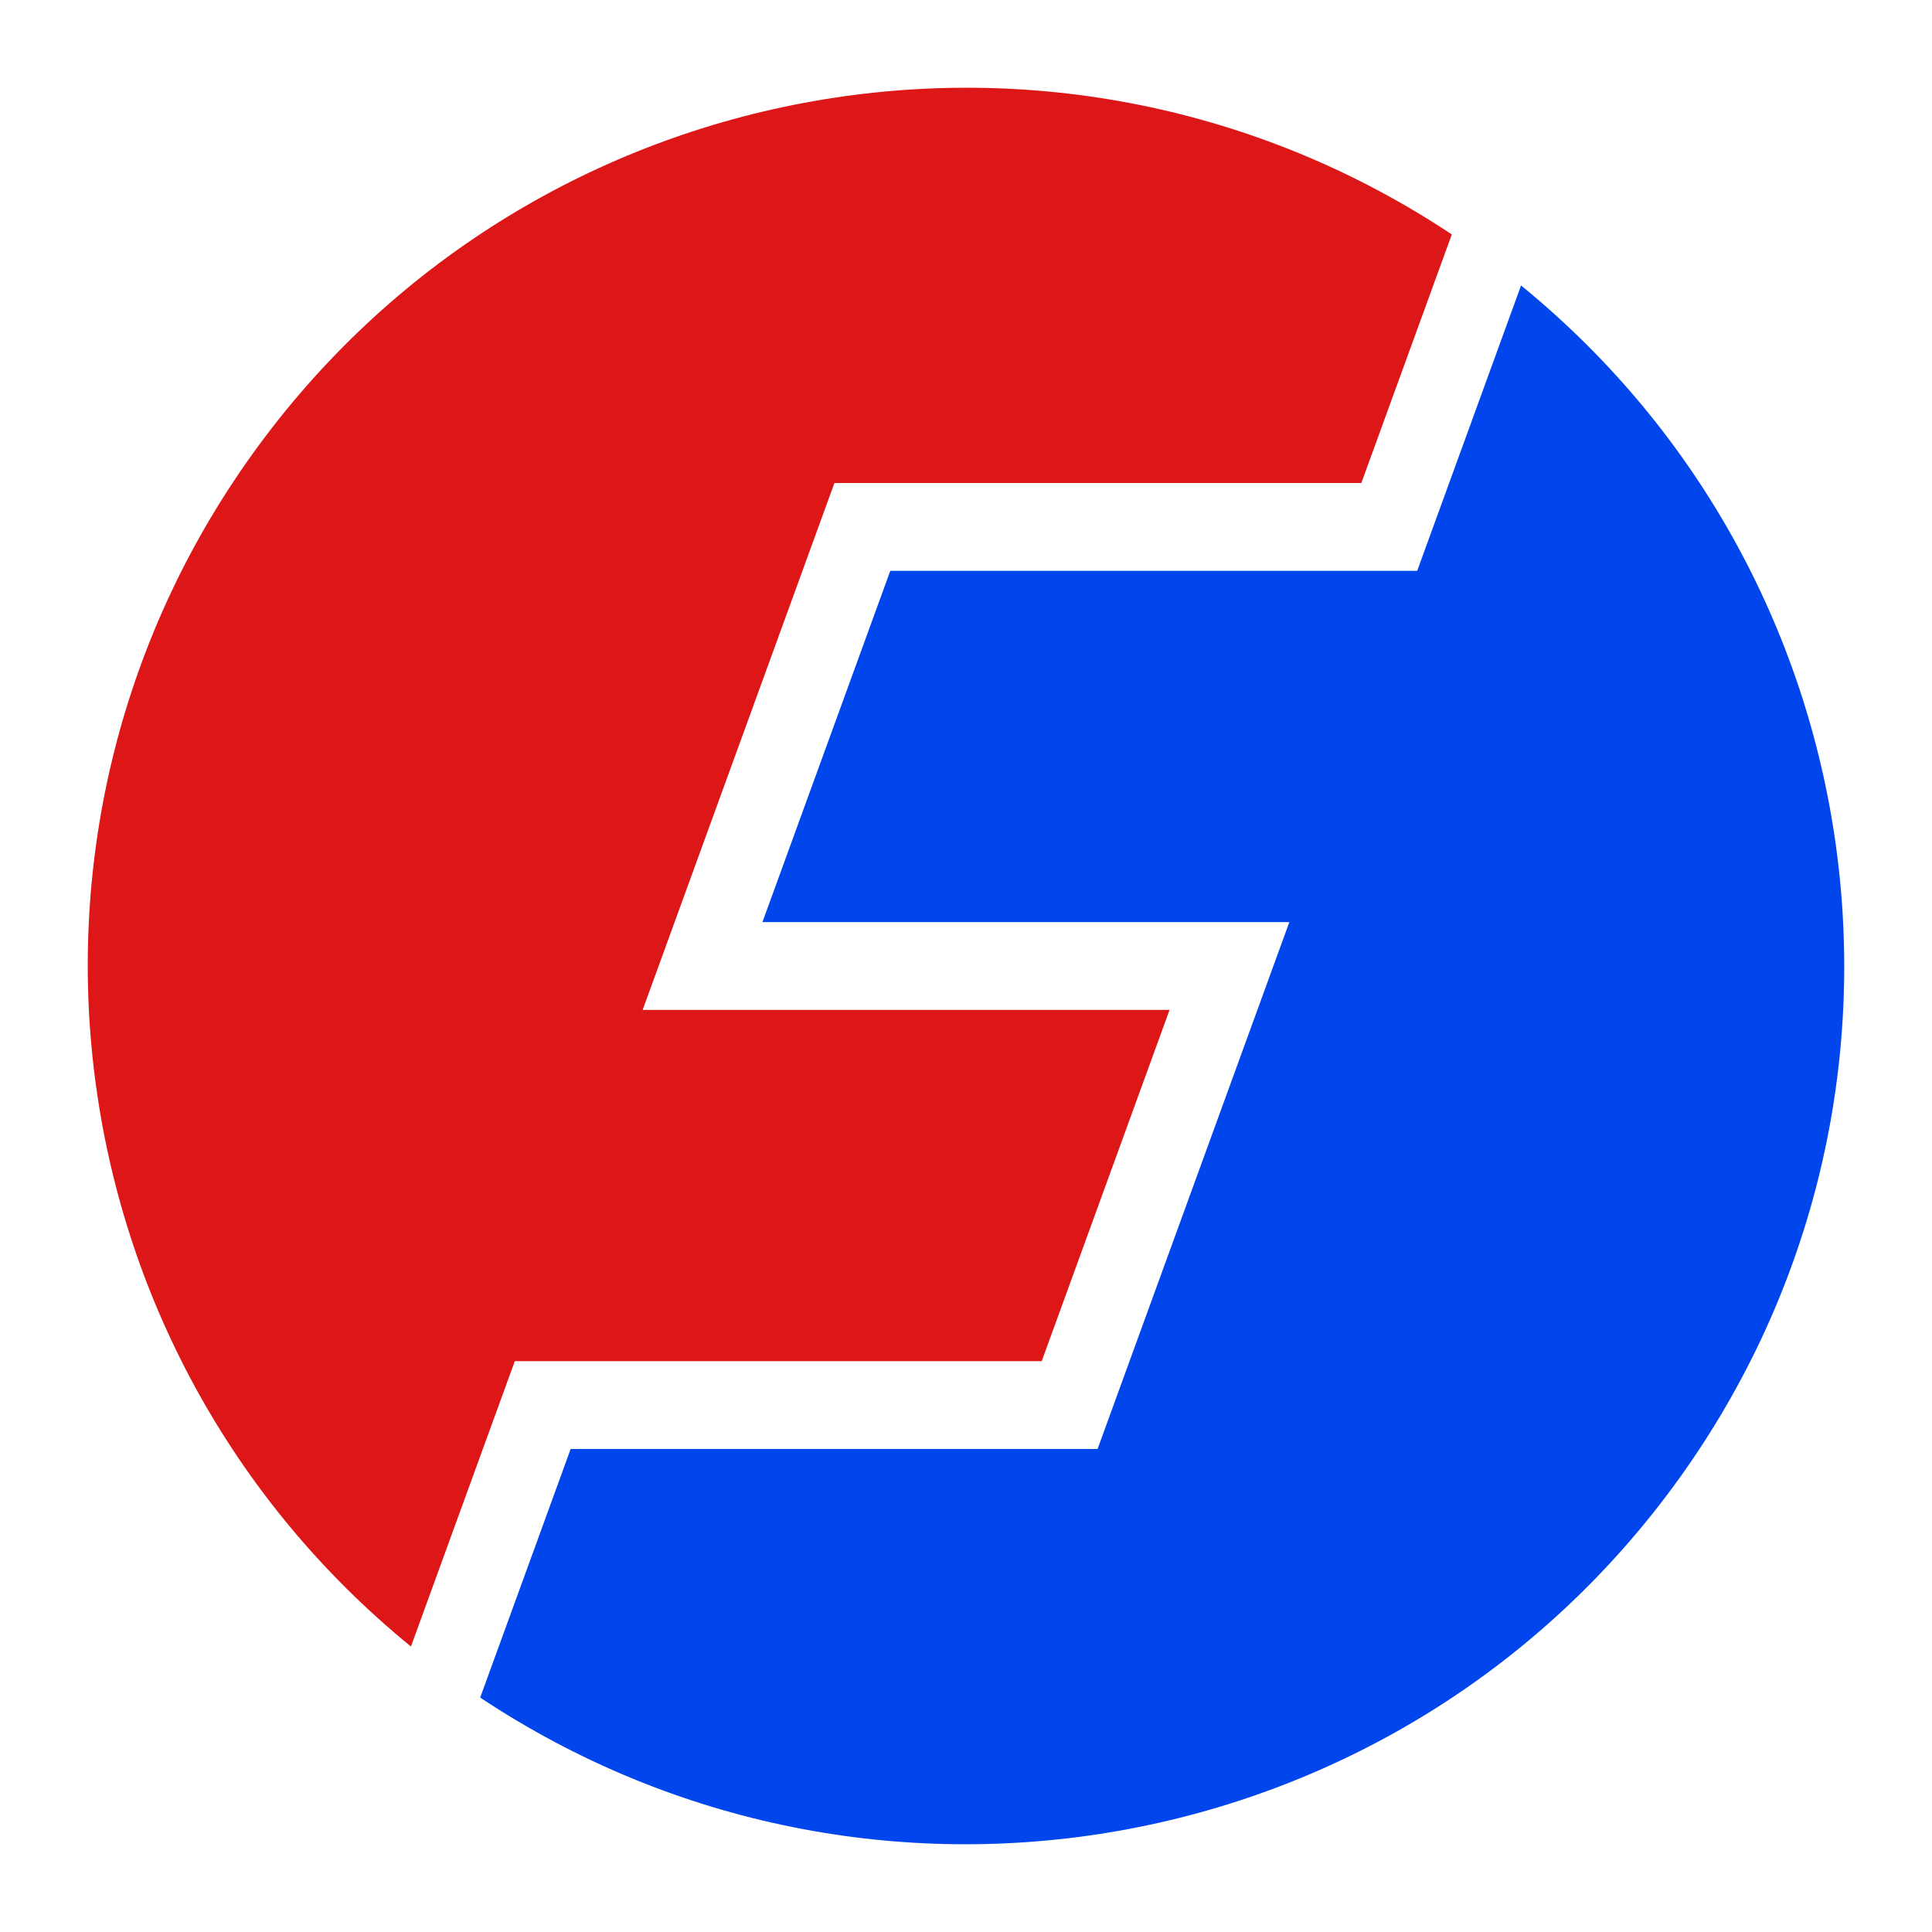
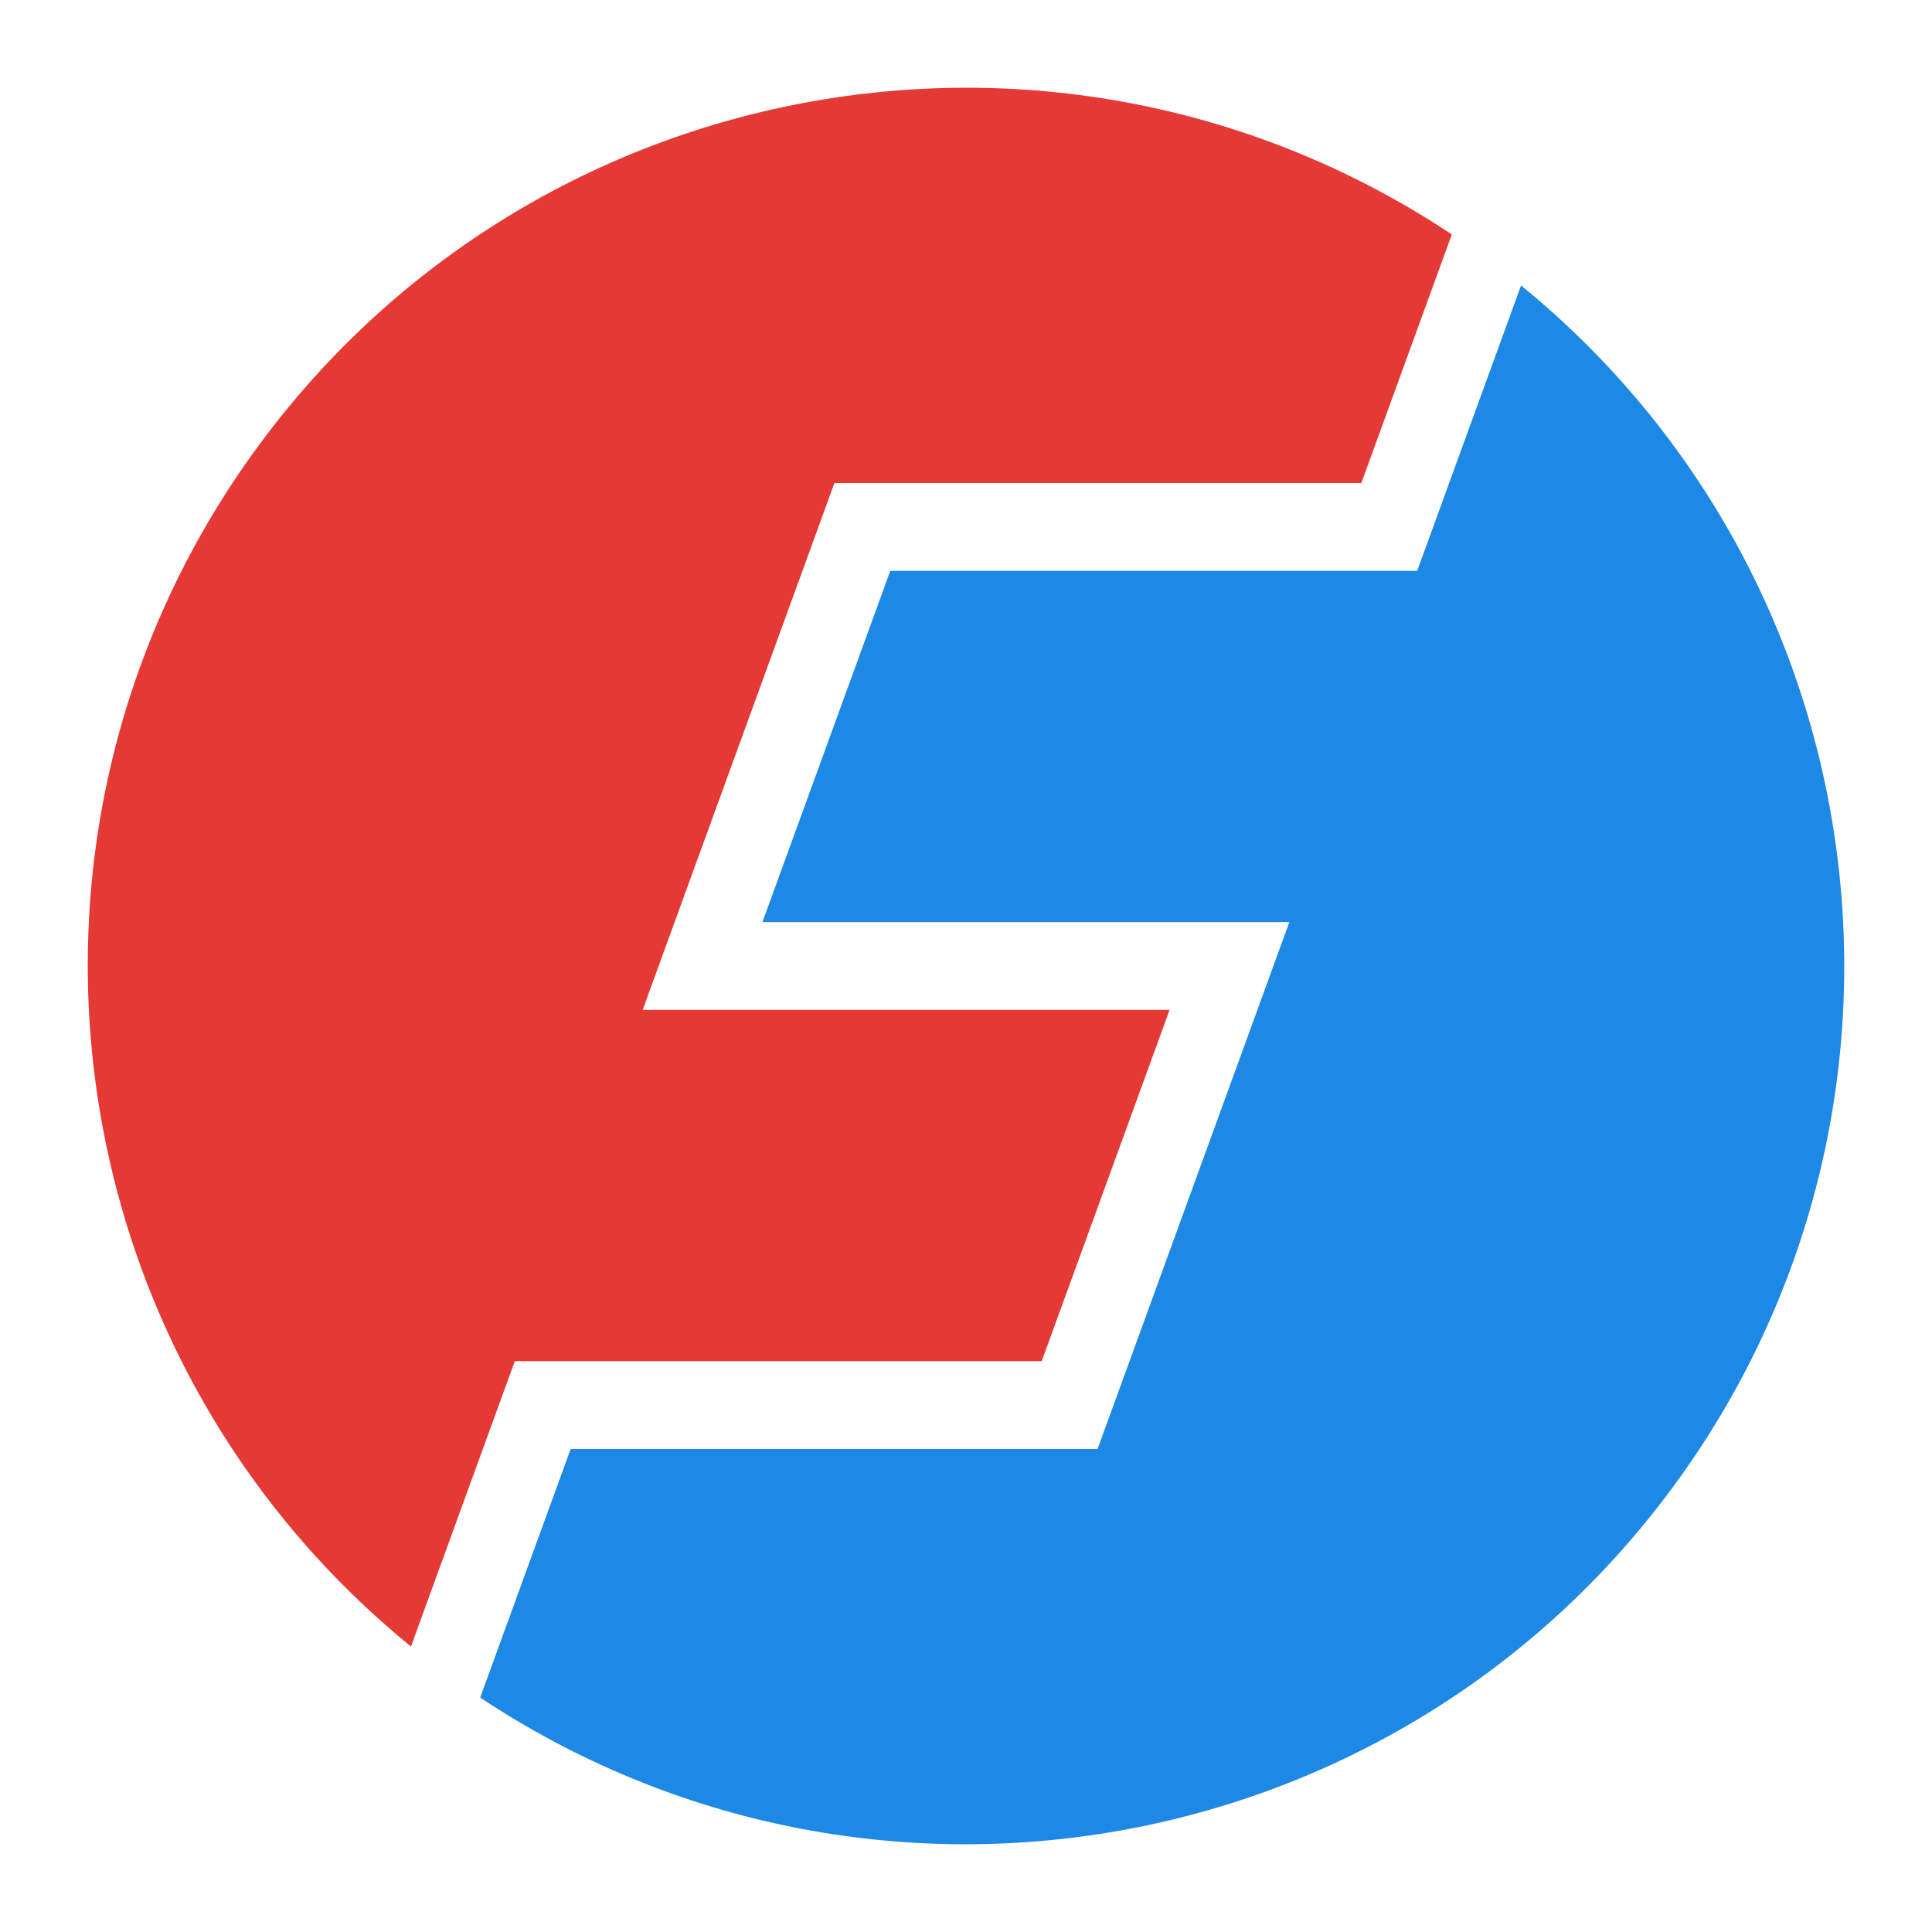
<svg xmlns="http://www.w3.org/2000/svg" width="400" height="400.0" viewBox="-110.0 -110.0 220 220">
  <defs>
</defs>
-   <path d="M-63.205,77.493 A100,100,0,0,1,55.32,-83.305 L45.018,-55.0 L-14.982,-55.0 L-36.82,5.0 L23.18,5.0 L8.621,45.0 L-51.379,45" stroke-width="0" fill="#DD1717" />
-   <path d="M-63.205,77.493 A100,100,0,0,1,55.32,-83.305 L45.018,-55.0 L-14.982,-55.0 L-36.82,5.0 L23.18,5.0 L8.621,45.0 L-51.379,45" stroke-width="0" fill="#0145ED" transform="rotate(180, 0, 0)" />
+   <path d="M-63.205,77.493 A100,100,0,0,1,55.32,-83.305 L45.018,-55.0 L-14.982,-55.0 L-36.82,5.0 L23.18,5.0 L8.621,45.0 L-51.379,45" stroke-width="0" fill="#E53935" />
+   <path d="M-63.205,77.493 A100,100,0,0,1,55.32,-83.305 L45.018,-55.0 L-14.982,-55.0 L-36.82,5.0 L23.18,5.0 L8.621,45.0 L-51.379,45" stroke-width="0" fill="#1E88E5" transform="rotate(180, 0, 0)" />
</svg>
